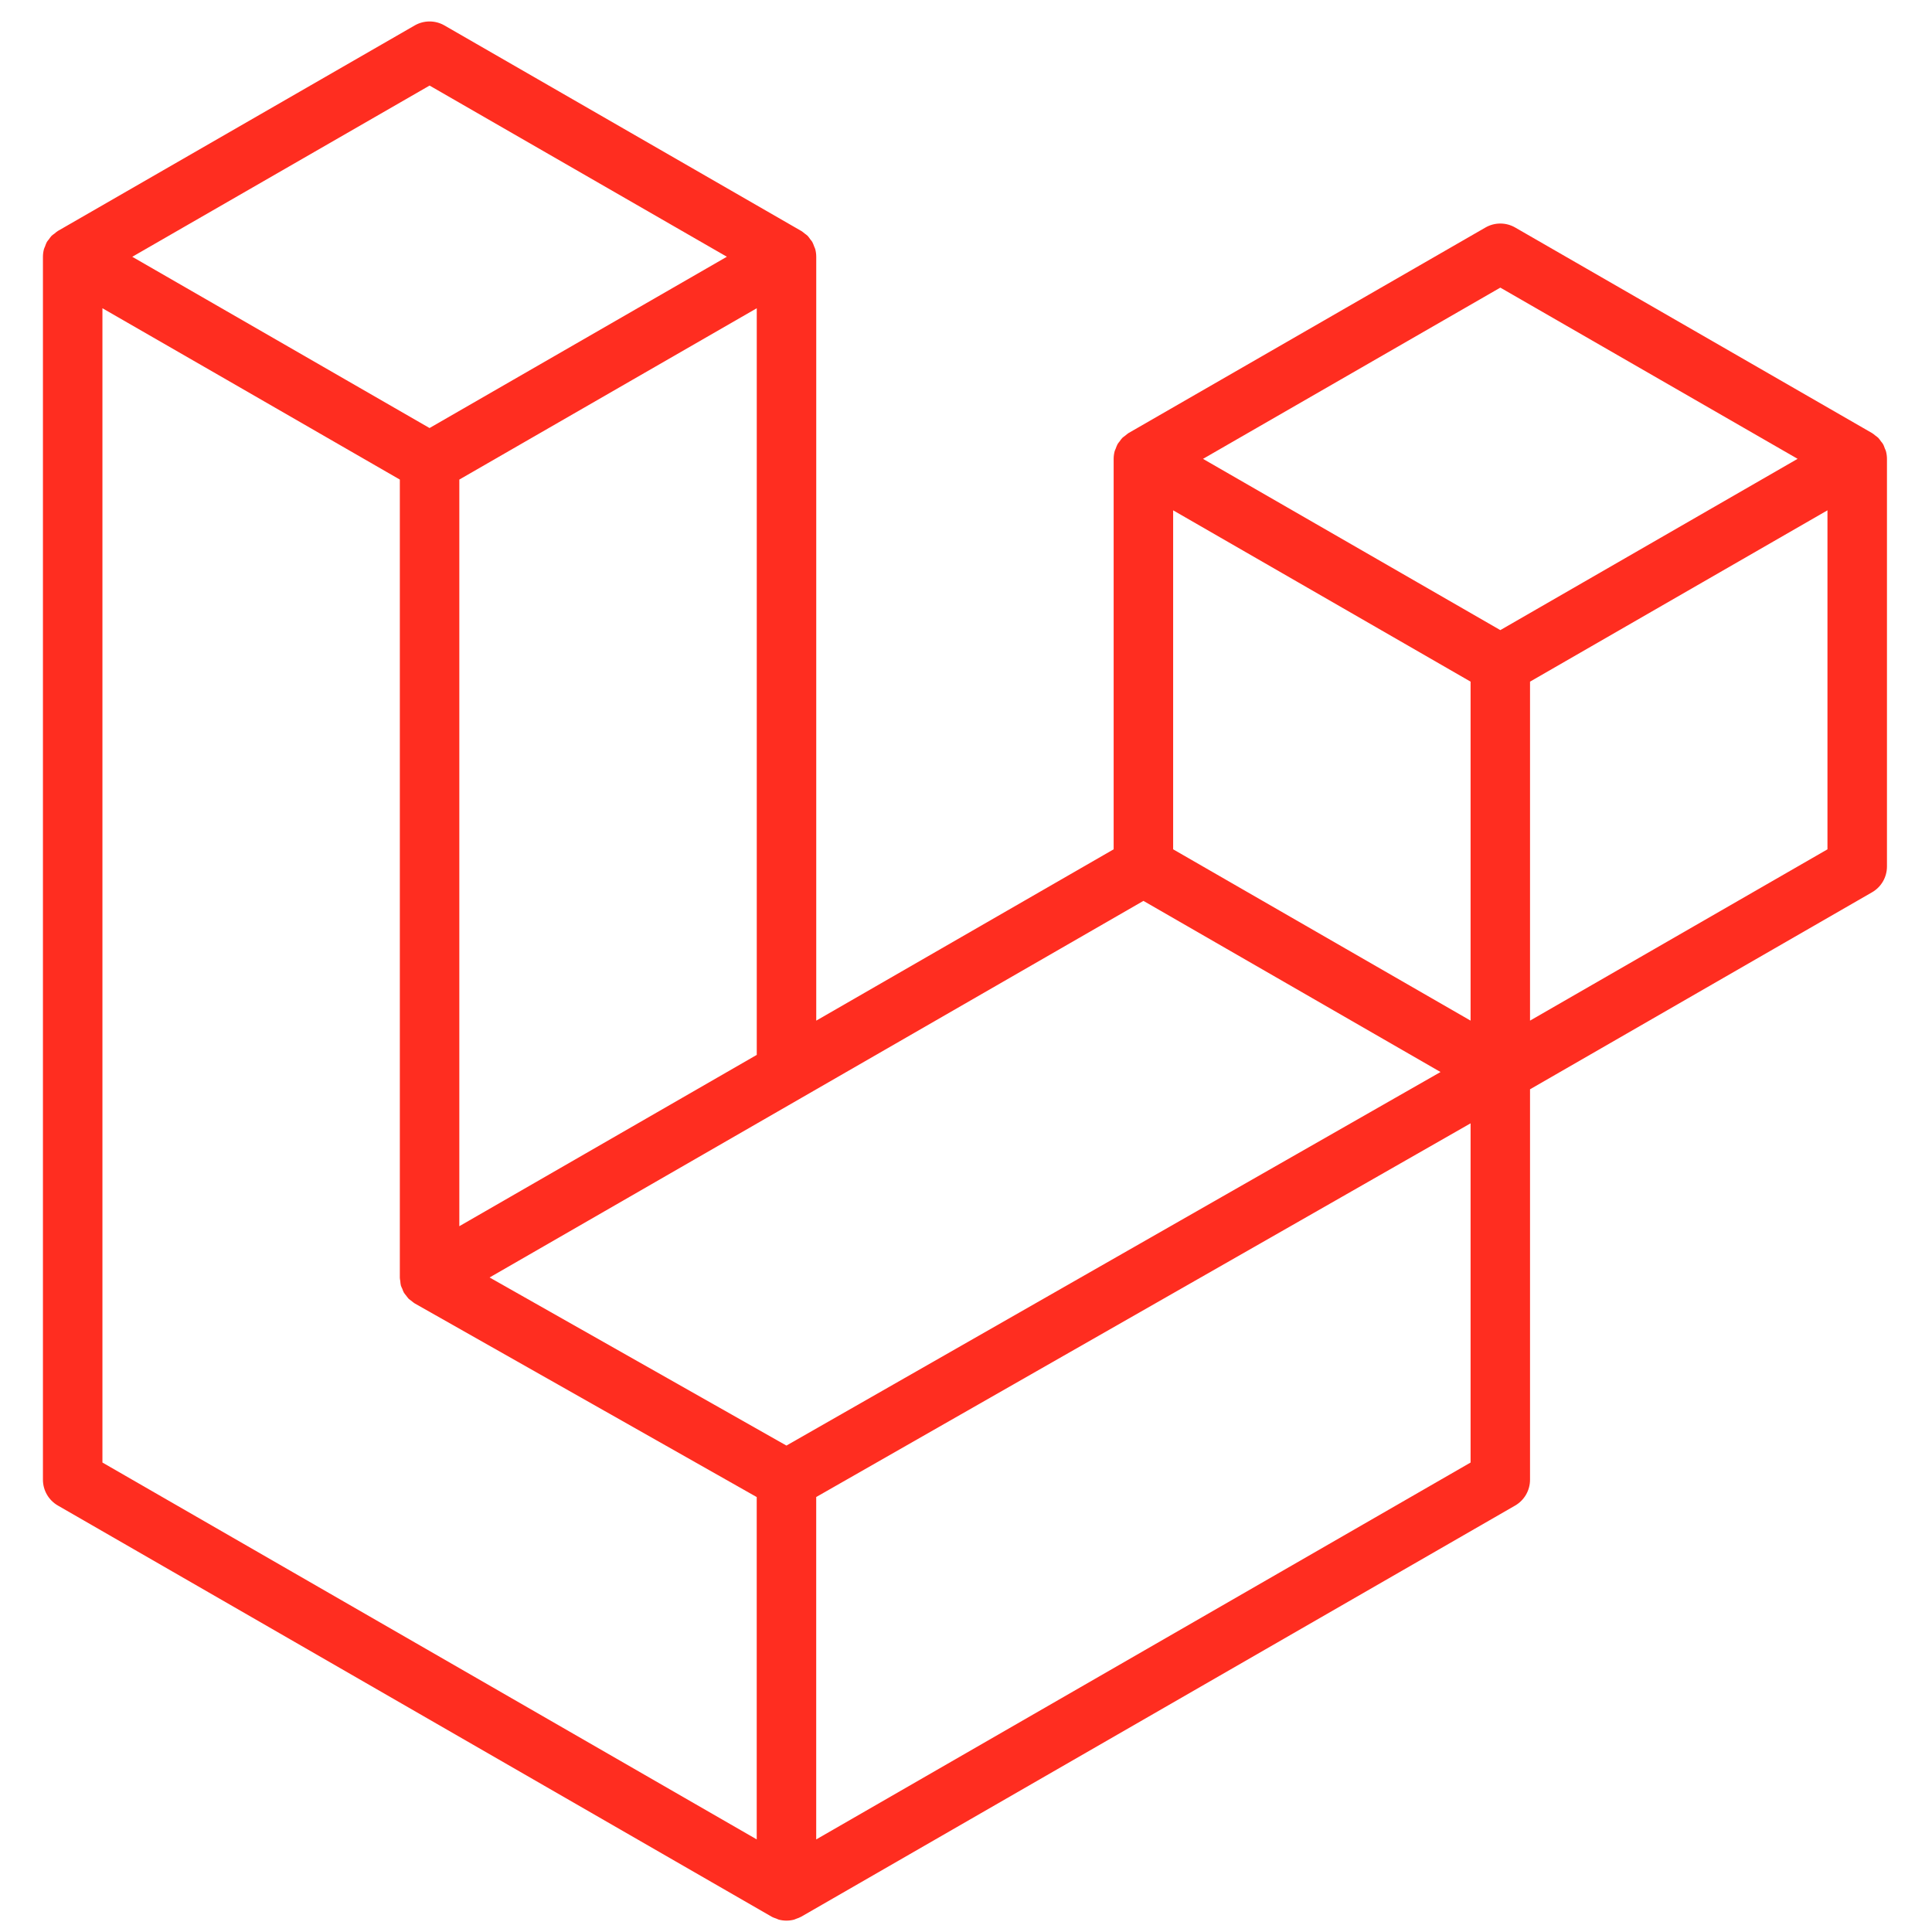
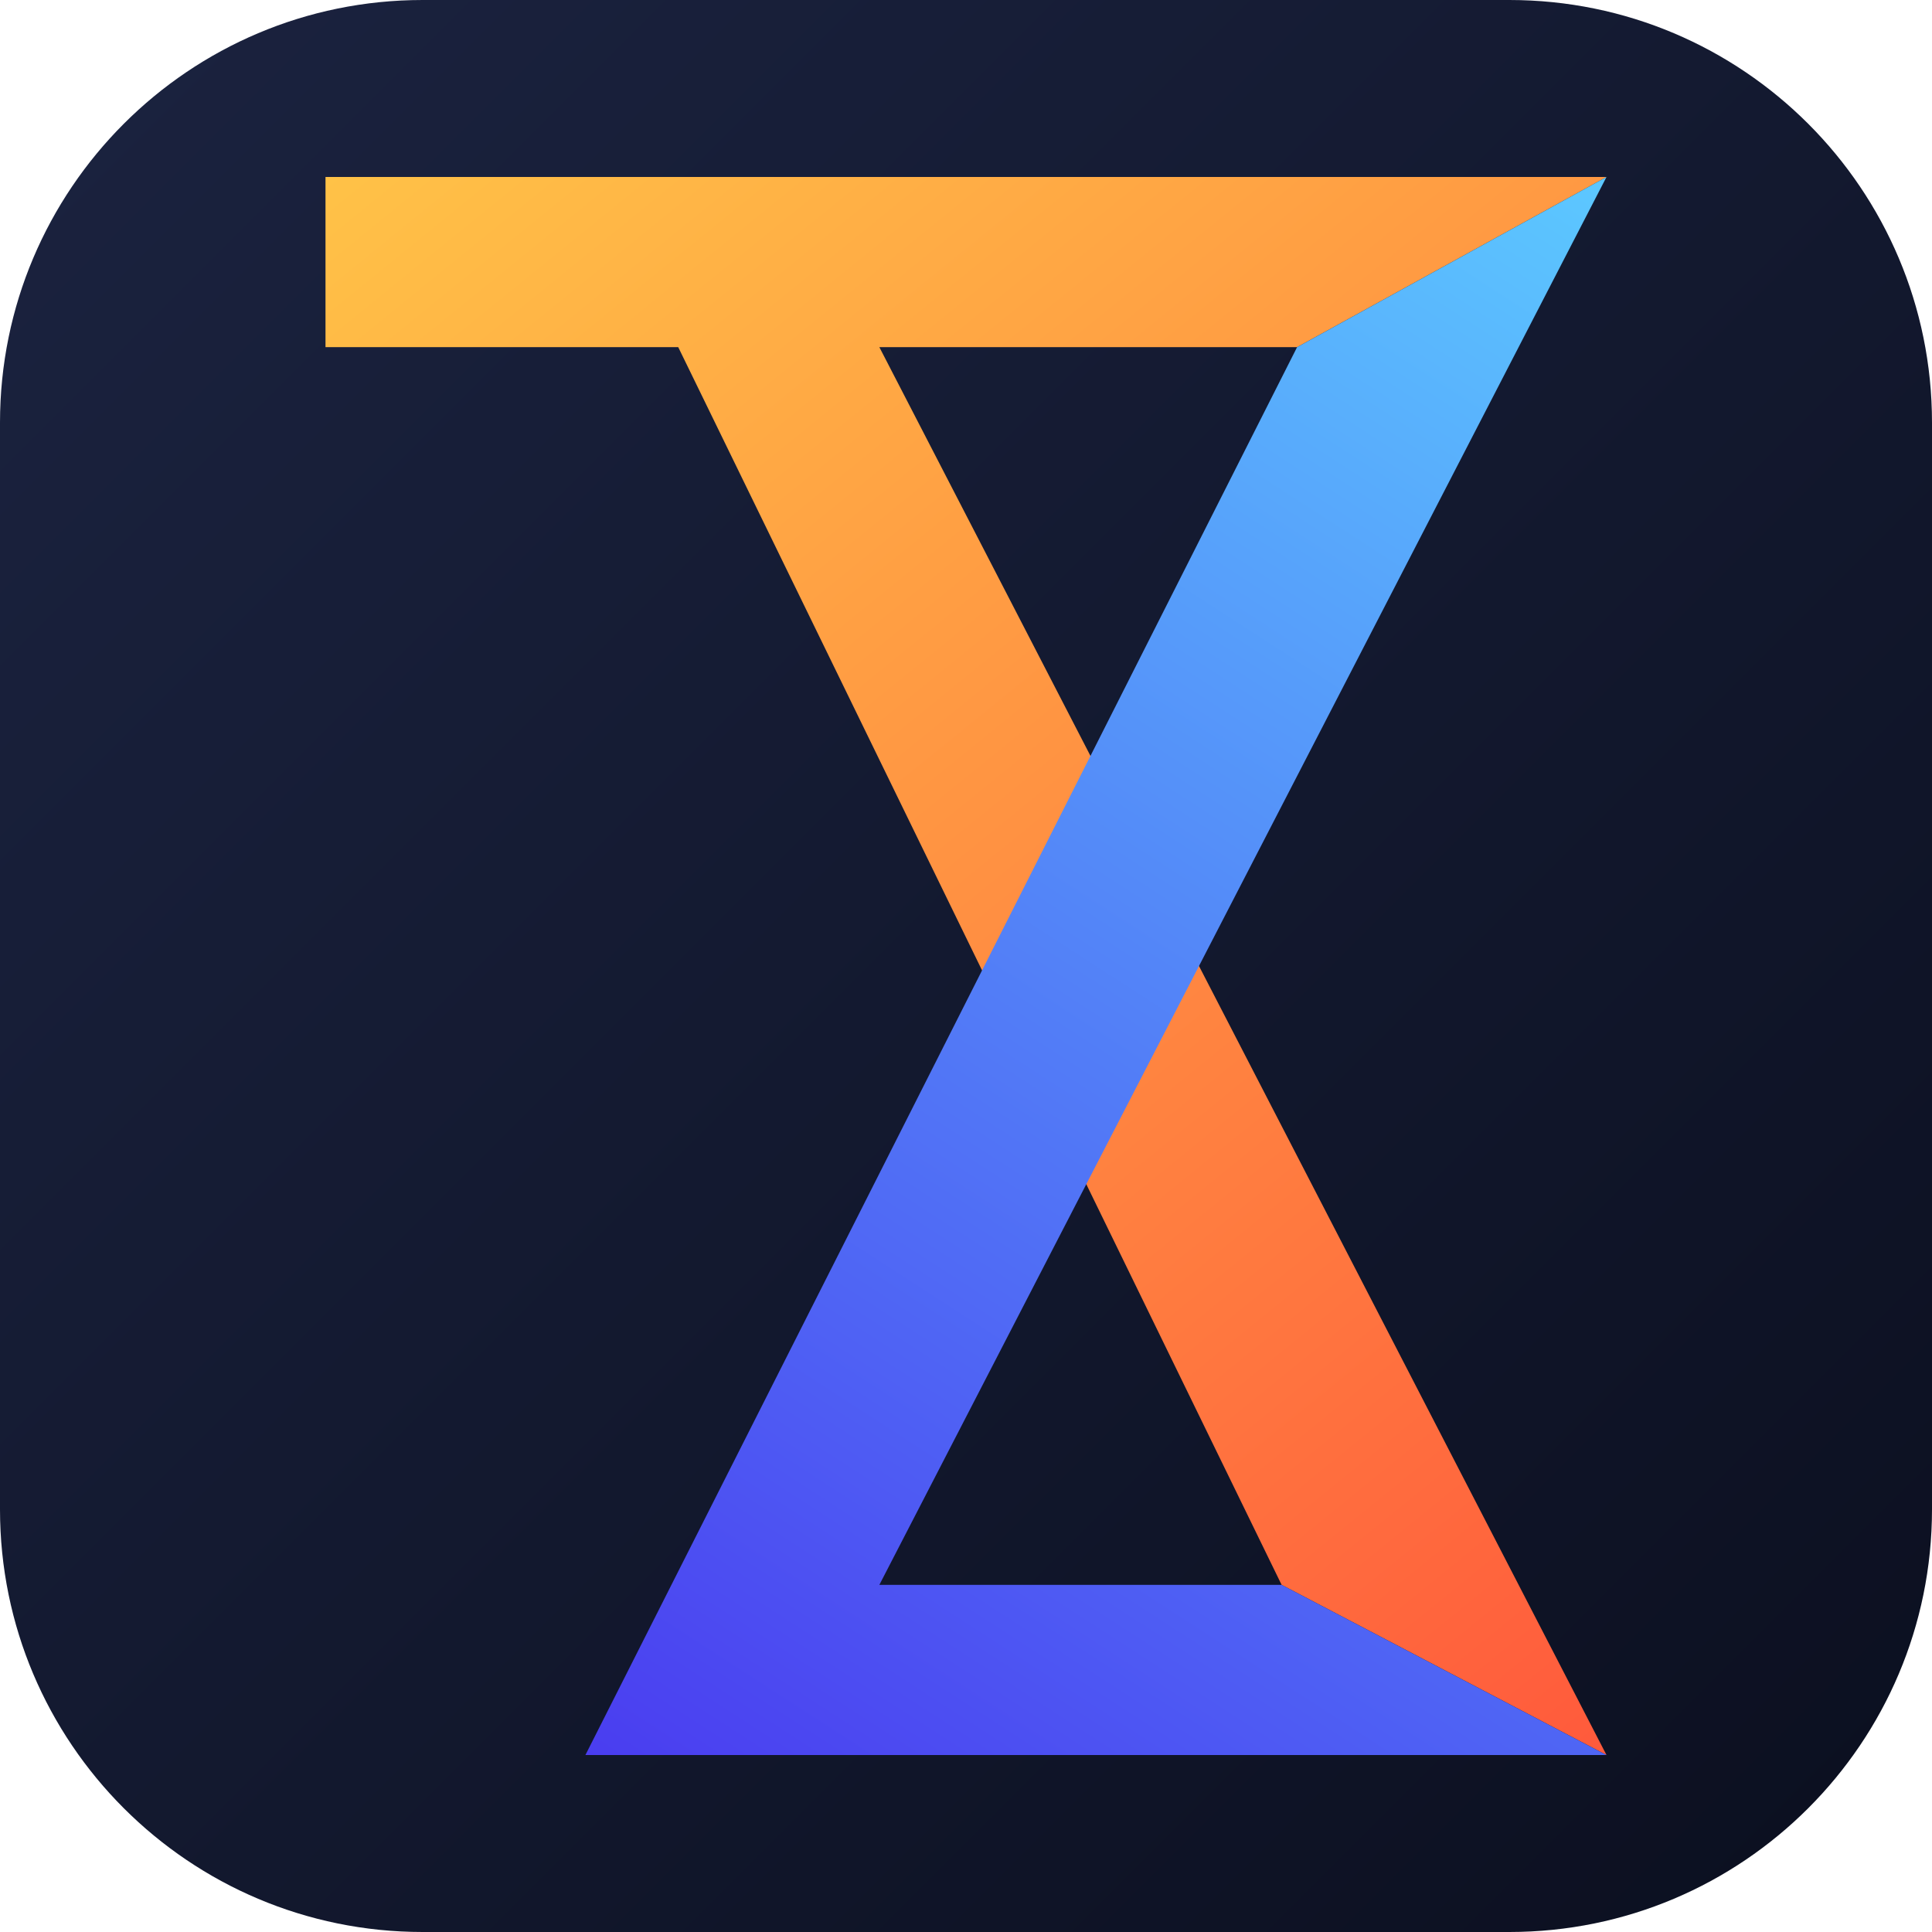
- <svg xmlns="http://www.w3.org/2000/svg" width="166" height="166" viewBox="0 0 166 166" fill="none">
-   <path fill-rule="evenodd" clip-rule="evenodd" d="M162.041 38.759C162.099 38.977 162.129 39.201 162.13 39.426V74.452C162.13 74.902 162.011 75.344 161.786 75.733C161.561 76.122 161.237 76.444 160.847 76.668L131.462 93.594V127.141C131.462 128.054 130.977 128.897 130.186 129.357L68.847 164.683C68.707 164.763 68.554 164.814 68.401 164.868C68.343 164.887 68.289 164.922 68.228 164.938C67.8 165.051 67.349 165.051 66.92 164.938C66.85 164.919 66.786 164.881 66.719 164.855C66.579 164.804 66.432 164.76 66.298 164.683L4.972 129.357C4.583 129.133 4.259 128.81 4.034 128.421C3.808 128.032 3.69 127.591 3.689 127.141L3.689 22.063C3.689 21.834 3.721 21.61 3.779 21.393C3.798 21.32 3.843 21.253 3.868 21.179C3.916 21.045 3.961 20.908 4.031 20.783C4.079 20.7 4.149 20.633 4.206 20.557C4.28 20.454 4.347 20.349 4.433 20.26C4.506 20.186 4.602 20.132 4.685 20.068C4.778 19.992 4.861 19.909 4.966 19.848L35.633 2.185C36.022 1.961 36.462 1.844 36.91 1.844C37.358 1.844 37.798 1.961 38.186 2.185L68.851 19.848H68.857C68.959 19.912 69.045 19.992 69.138 20.065C69.221 20.129 69.313 20.186 69.387 20.257C69.476 20.349 69.54 20.454 69.616 20.557C69.671 20.633 69.744 20.7 69.789 20.783C69.862 20.911 69.904 21.045 69.955 21.179C69.98 21.253 70.025 21.32 70.044 21.396C70.103 21.614 70.133 21.838 70.133 22.063V87.694L95.686 72.974V39.423C95.686 39.2 95.718 38.973 95.775 38.759C95.798 38.683 95.839 38.615 95.865 38.542C95.916 38.408 95.96 38.271 96.031 38.146C96.079 38.063 96.149 37.996 96.203 37.92C96.279 37.818 96.343 37.712 96.433 37.623C96.506 37.549 96.599 37.495 96.681 37.431C96.777 37.355 96.86 37.272 96.962 37.211L127.633 19.548C128.021 19.324 128.461 19.206 128.91 19.206C129.358 19.206 129.798 19.324 130.186 19.548L160.85 37.211C160.959 37.275 161.042 37.355 161.137 37.428C161.217 37.492 161.31 37.549 161.383 37.62C161.473 37.712 161.536 37.818 161.613 37.92C161.67 37.996 161.741 38.063 161.785 38.146C161.859 38.271 161.9 38.408 161.951 38.542C161.98 38.615 162.021 38.683 162.041 38.759ZM157.018 72.974V43.848L146.287 50.028L131.462 58.568V87.694L157.021 72.974H157.018ZM126.354 125.663V96.518L111.771 104.85L70.13 128.626V158.046L126.354 125.663ZM8.801 26.485V125.663L65.018 158.043V128.629L35.649 112L35.64 111.994L35.627 111.988C35.528 111.93 35.445 111.847 35.353 111.777C35.273 111.713 35.18 111.662 35.11 111.592L35.104 111.582C35.021 111.502 34.963 111.403 34.893 111.314C34.829 111.228 34.753 111.154 34.702 111.065L34.699 111.055C34.641 110.96 34.606 110.845 34.565 110.736C34.523 110.64 34.469 110.551 34.443 110.449C34.411 110.328 34.405 110.197 34.392 110.072C34.379 109.976 34.354 109.881 34.354 109.785V109.778V41.205L19.532 32.662L8.801 26.485ZM36.913 7.35L11.364 22.063L36.907 36.777L62.453 22.06L36.907 7.35H36.913ZM50.2 99.174L65.022 90.637V26.485L54.291 32.665L39.466 41.205V105.357L50.2 99.174ZM128.91 24.713L103.363 39.426L128.91 54.14L154.453 39.423L128.91 24.713ZM126.354 58.568L111.529 50.028L100.798 43.848V72.974L115.619 81.511L126.354 87.694V58.568ZM67.571 124.205L105.042 102.803L123.772 92.109L98.245 77.405L68.854 94.334L42.066 109.762L67.571 124.205Z" fill="#FF2D20" />
+ <svg xmlns="http://www.w3.org/2000/svg" width="512" height="512" viewBox="0 0 512 512" version="1.1">
+   <defs>
+     <linearGradient id="bg" x1="0" y1="0" x2="1" y2="1">
+       <stop offset="0" stop-color="#1b2340" />
+       <stop offset="1" stop-color="#0b0f1f" />
+     </linearGradient>
+     <linearGradient id="orange" gradientUnits="userSpaceOnUse" x1="42" y1="1" x2="456" y2="511">
+       <stop offset="0" stop-color="#ffc247" />
+       <stop offset="1" stop-color="#ff5a3c" />
+     </linearGradient>
+     <linearGradient id="blue" gradientUnits="userSpaceOnUse" x1="456" y1="1" x2="126" y2="511">
+       <stop offset="0" stop-color="#5cc8ff" />
+       <stop offset="1" stop-color="#4a3df0" />
+     </linearGradient>
+   </defs>
+   <rect width="512" height="512" rx="112" fill="url(#bg)" />
+   <g transform="translate(256 256) scale(0.82) translate(-249 -256)" stroke-linejoin="round">
+     <path fill="url(#orange)" d="M 456,1 356,56 H 221 L 456,511 351,456 156,56 H 42 V 1 Z" />
+     <path fill="url(#blue)" d="M 356,56 126,511 H 456 L 351,456 H 221 L 456,1 Z" />
+   </g>
</svg>
